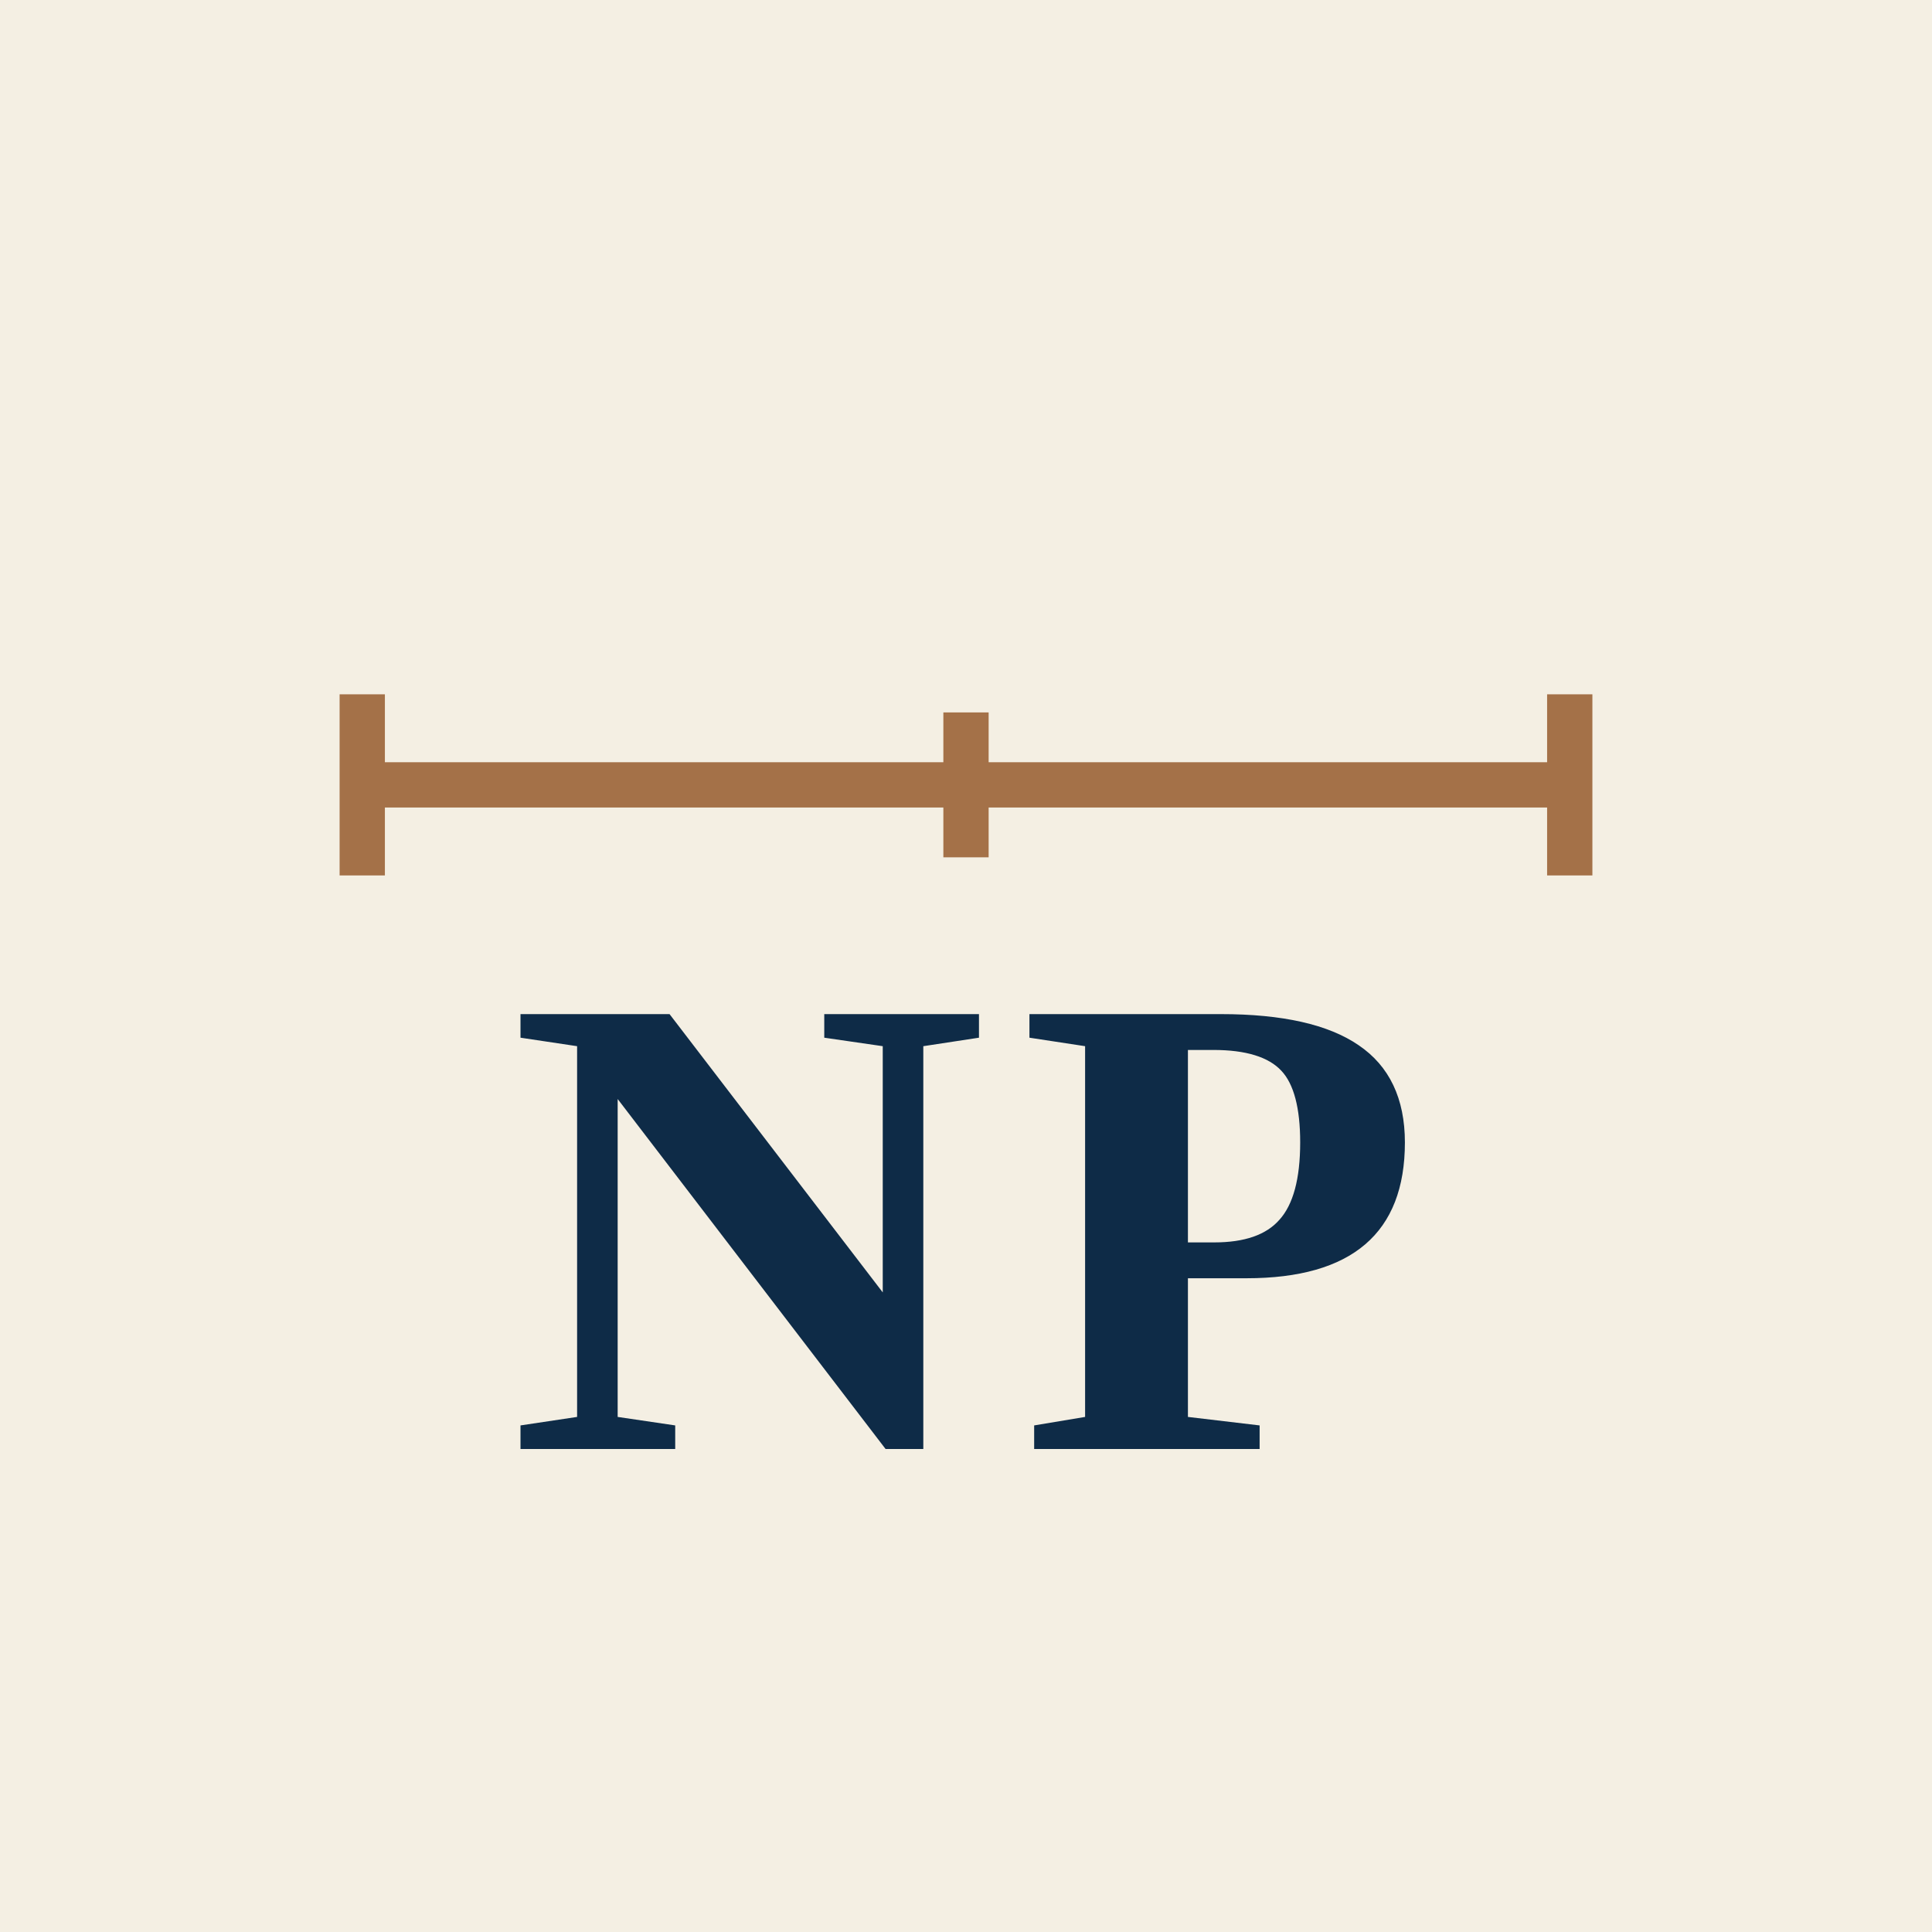
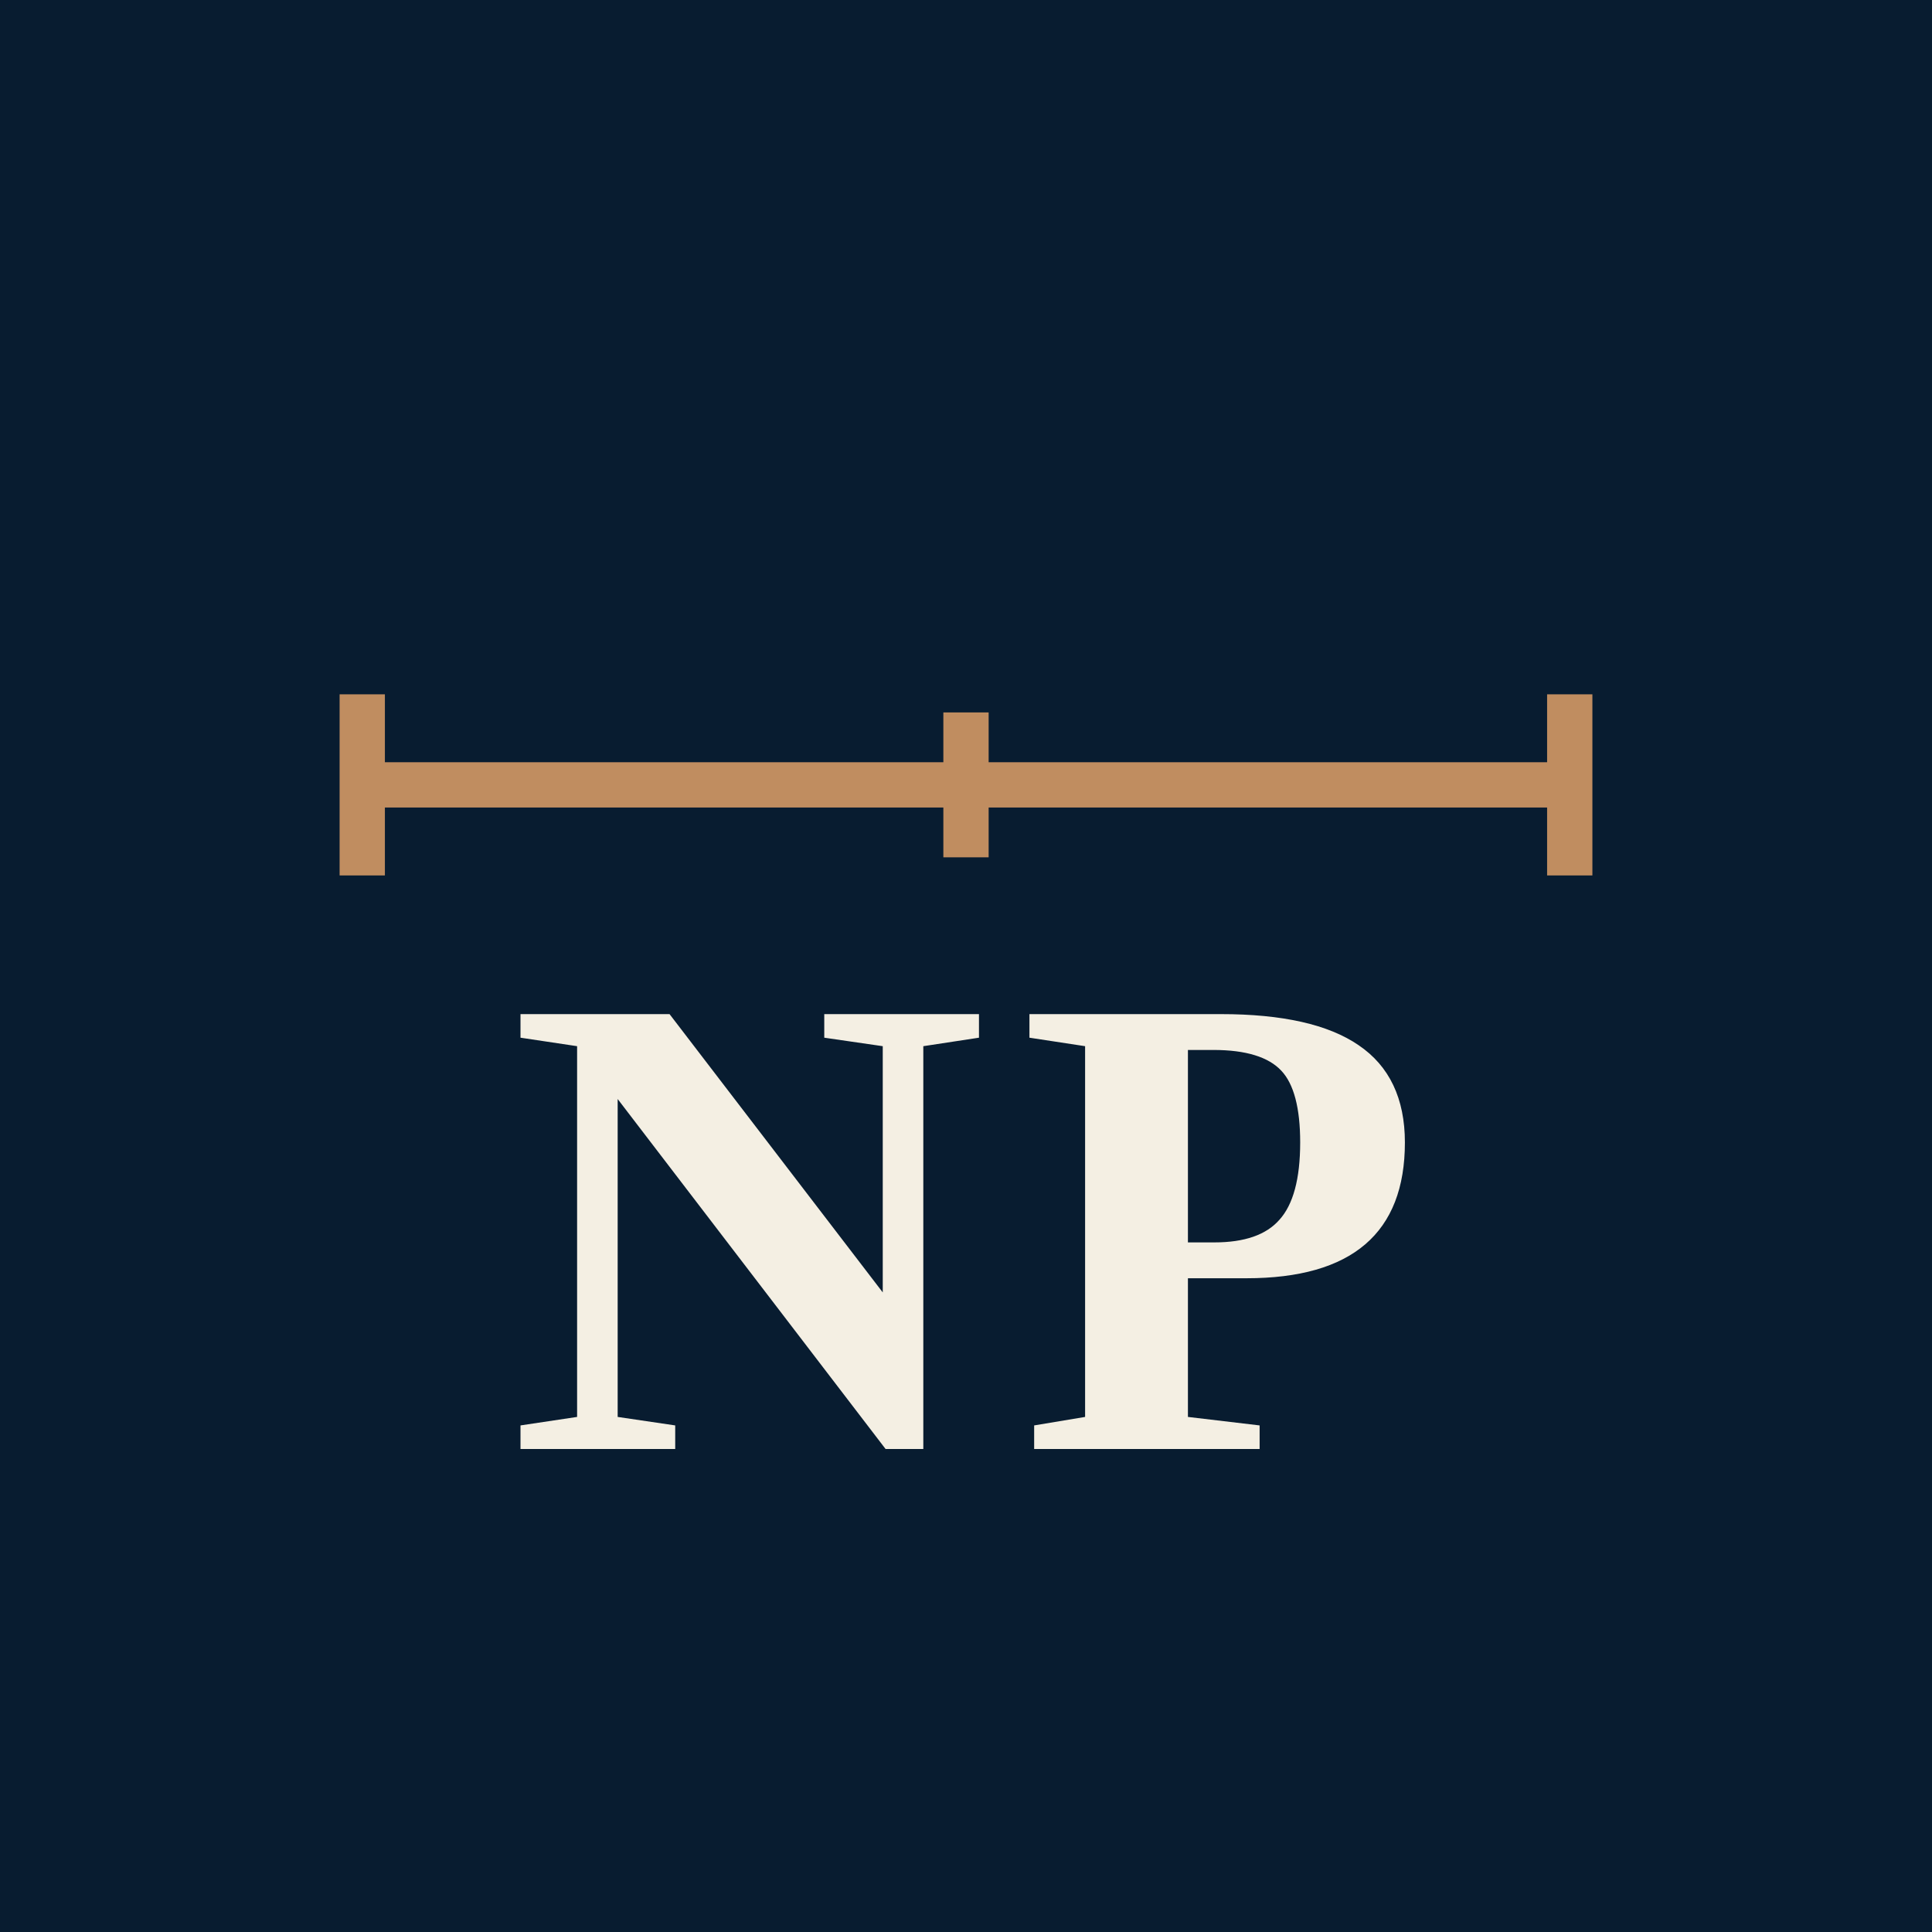
<svg xmlns="http://www.w3.org/2000/svg" viewBox="0 0 32 32" preserveAspectRatio="xMidYMid meet">
-   <rect width="32" height="32" fill="#F4EFE3" />
-   <line x1="6" y1="13" x2="26" y2="13" stroke="#A47148" stroke-width="0.75" />
-   <line x1="6" y1="11.5" x2="6" y2="14.5" stroke="#A47148" stroke-width="0.75" />
-   <line x1="16" y1="11.8" x2="16" y2="14.2" stroke="#A47148" stroke-width="0.75" />
-   <line x1="26" y1="11.5" x2="26" y2="14.5" stroke="#A47148" stroke-width="0.75" />
-   <text x="16" y="24" text-anchor="middle" font-family="Source Serif 4, EB Garamond, Georgia, serif" font-weight="700" font-size="11" letter-spacing="0.5" fill="#0E2B47">NP</text>
+   <rect width="32" height="32" fill="#081C30" />
+   <line x1="6" y1="13" x2="26" y2="13" stroke="#C08D60" stroke-width="0.75" />
+   <line x1="6" y1="11.5" x2="6" y2="14.5" stroke="#C08D60" stroke-width="0.75" />
+   <line x1="16" y1="11.8" x2="16" y2="14.2" stroke="#C08D60" stroke-width="0.75" />
+   <line x1="26" y1="11.5" x2="26" y2="14.5" stroke="#C08D60" stroke-width="0.75" />
+   <text x="16" y="24" text-anchor="middle" font-family="Source Serif 4, EB Garamond, Georgia, serif" font-weight="700" font-size="11" letter-spacing="0.5" fill="#F4EFE3">NP</text>
</svg>
